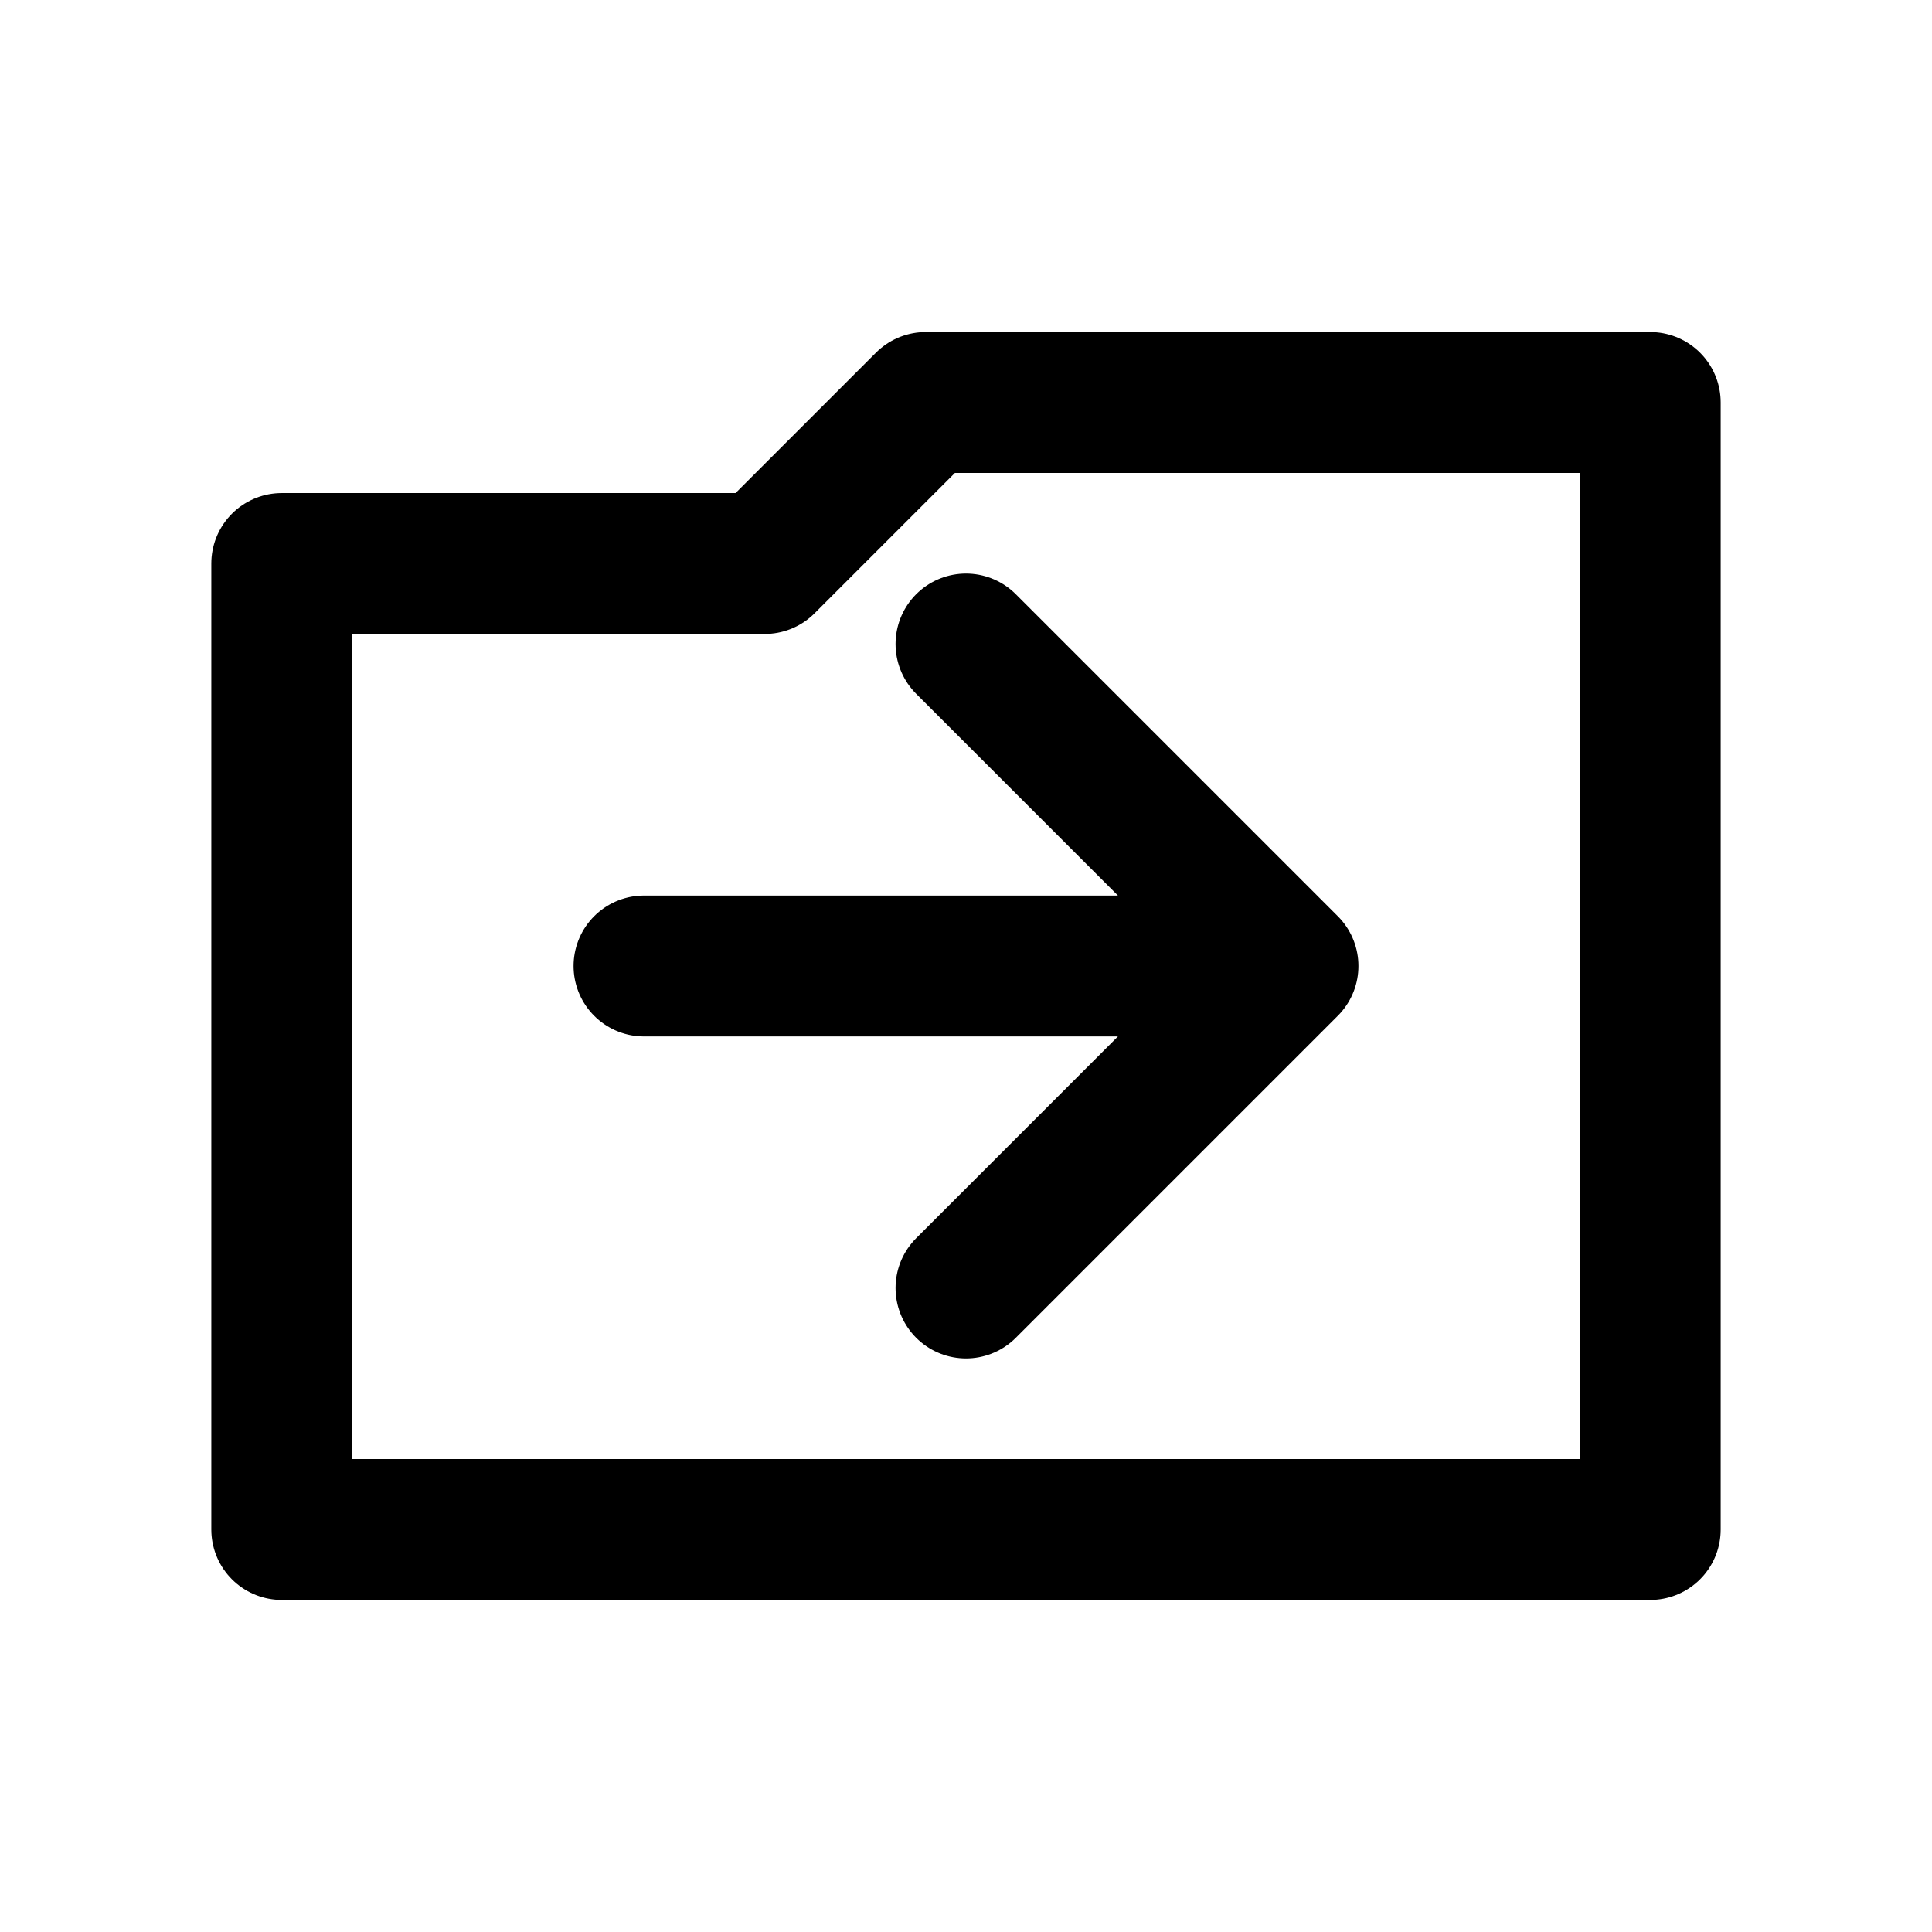
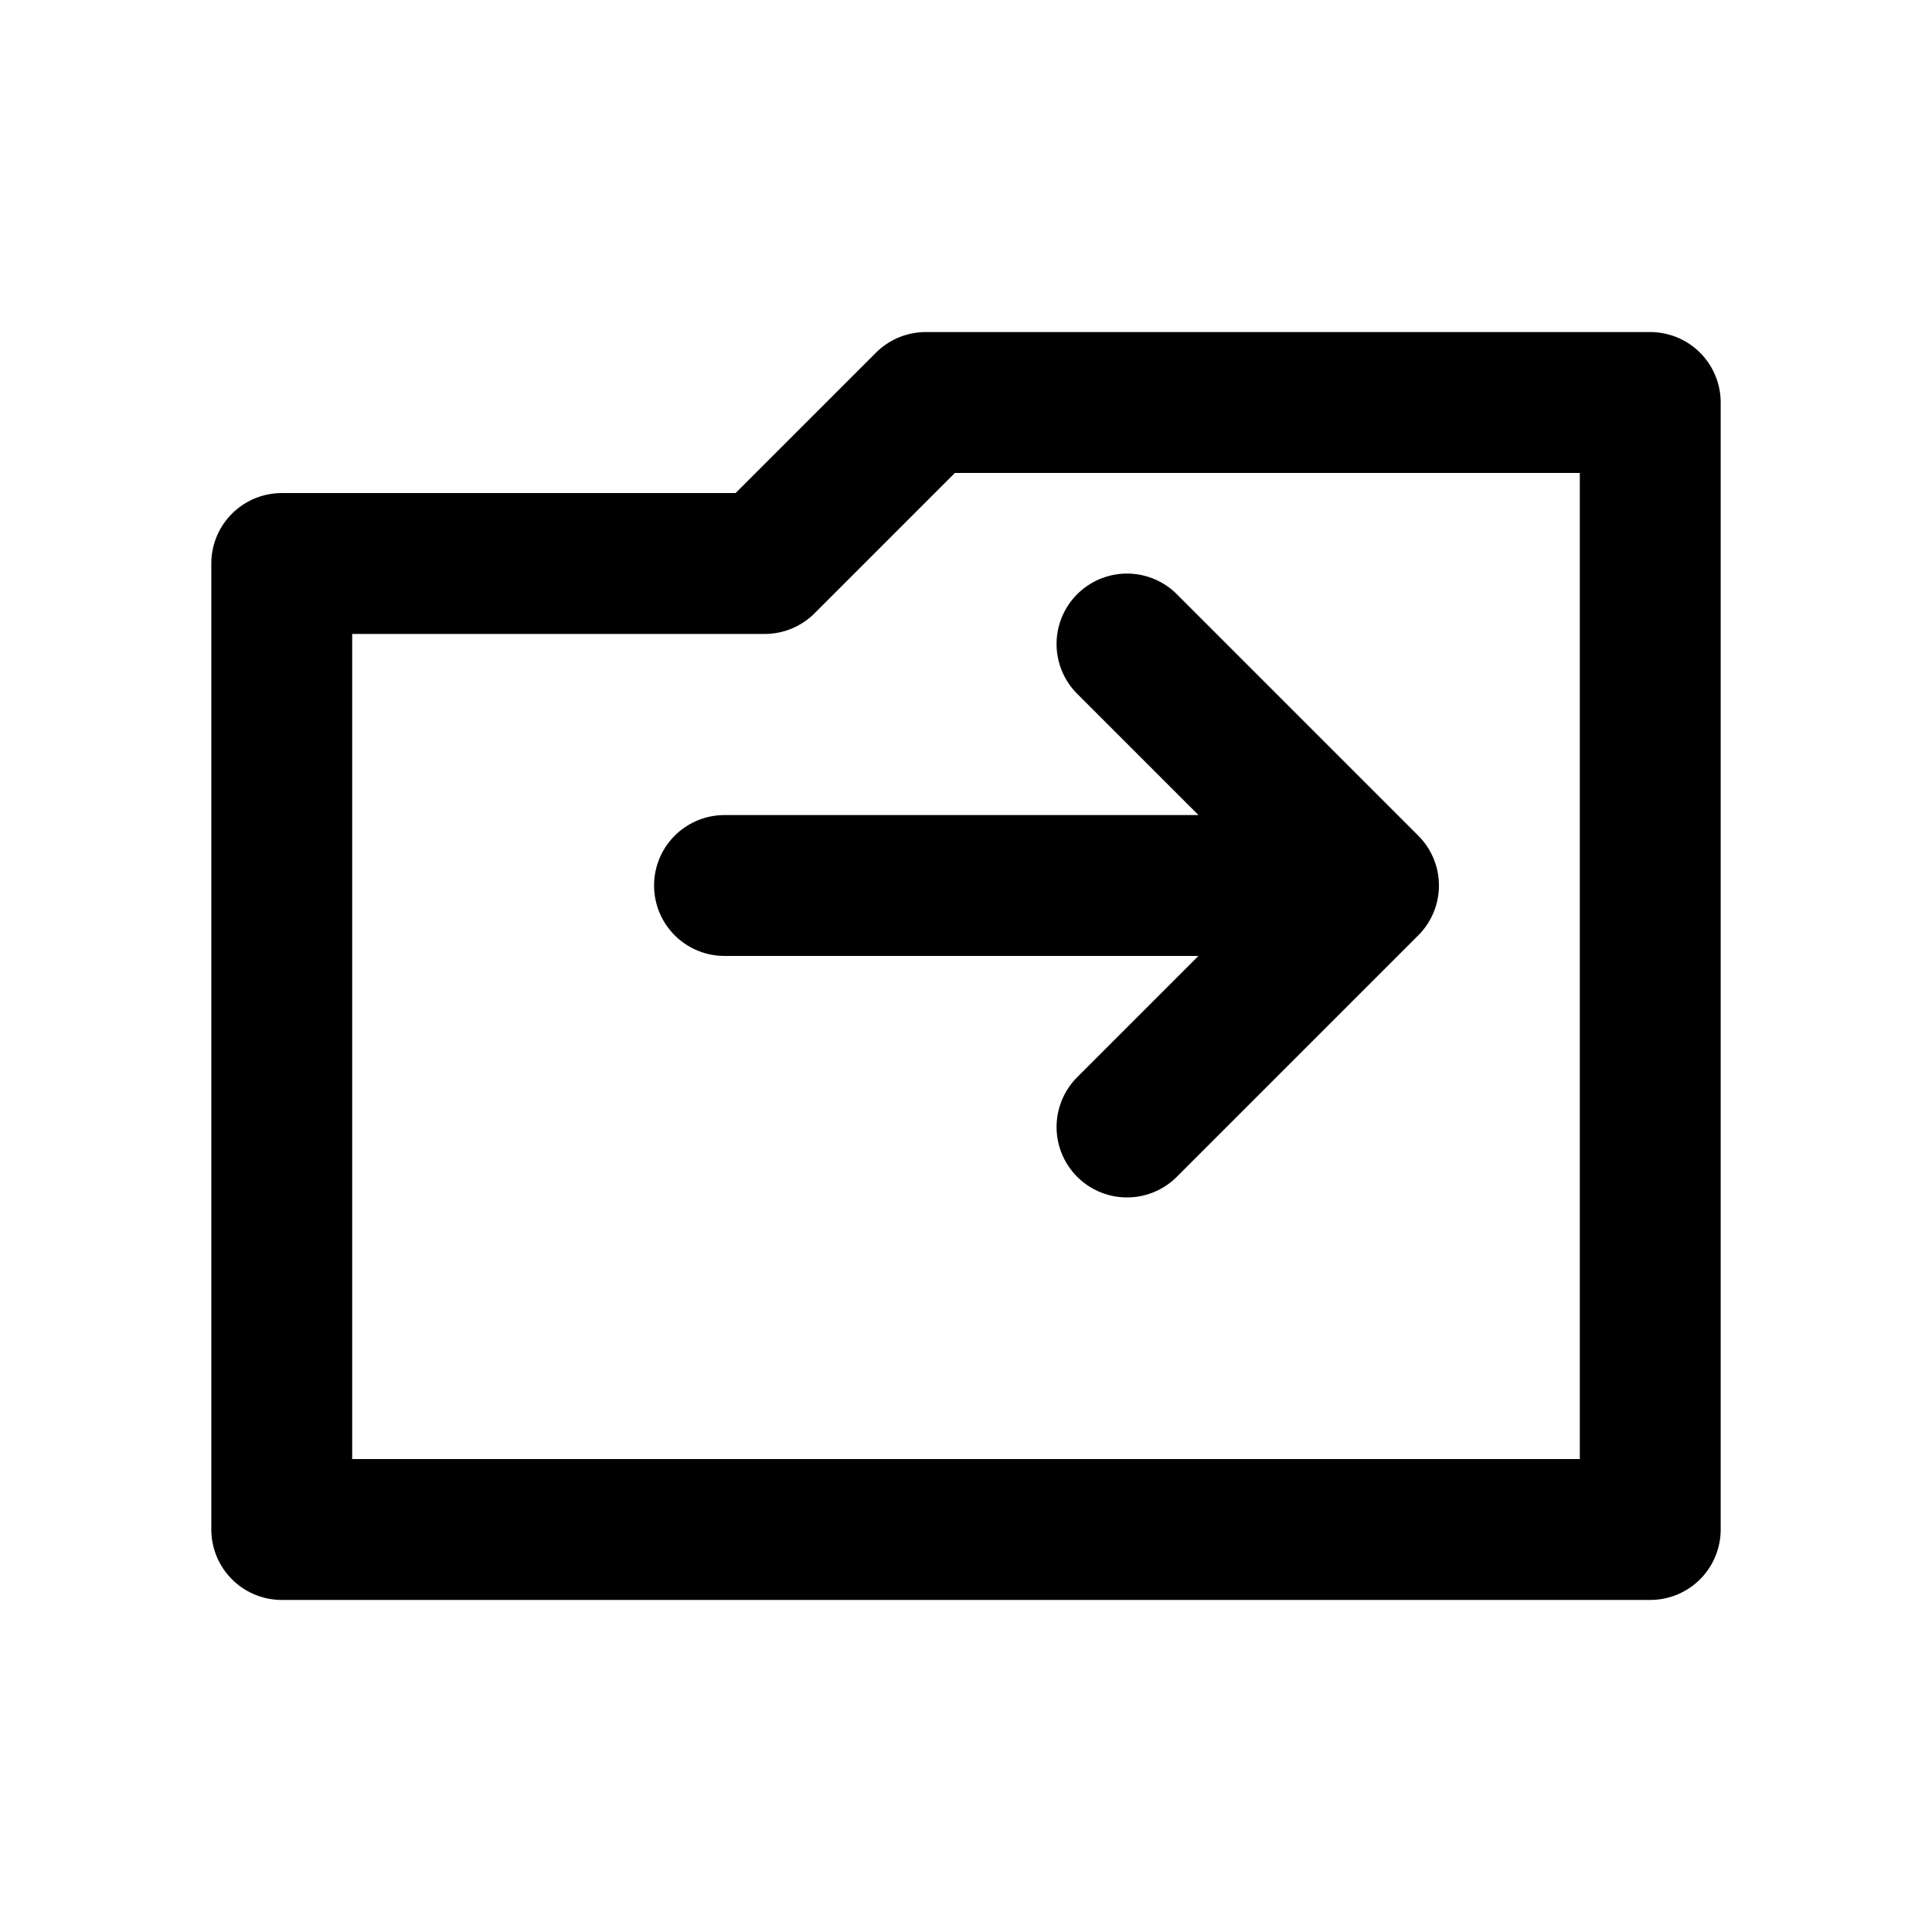
<svg xmlns="http://www.w3.org/2000/svg" viewBox="0 0 24 24" fill="none" stroke="currentColor" stroke-width="1.75" stroke-linecap="round" stroke-linejoin="round" role="img" aria-labelledby="title">
  <g>
    <path d="M3.5 7h6l2-2h9v14h-17z" />
-     <path class="accent" d="M8 12h8m-4-4 4 4-4 4" />
+     <path d="M9 11h8m-3-3 3 3-3 3" />
  </g>
</svg>
